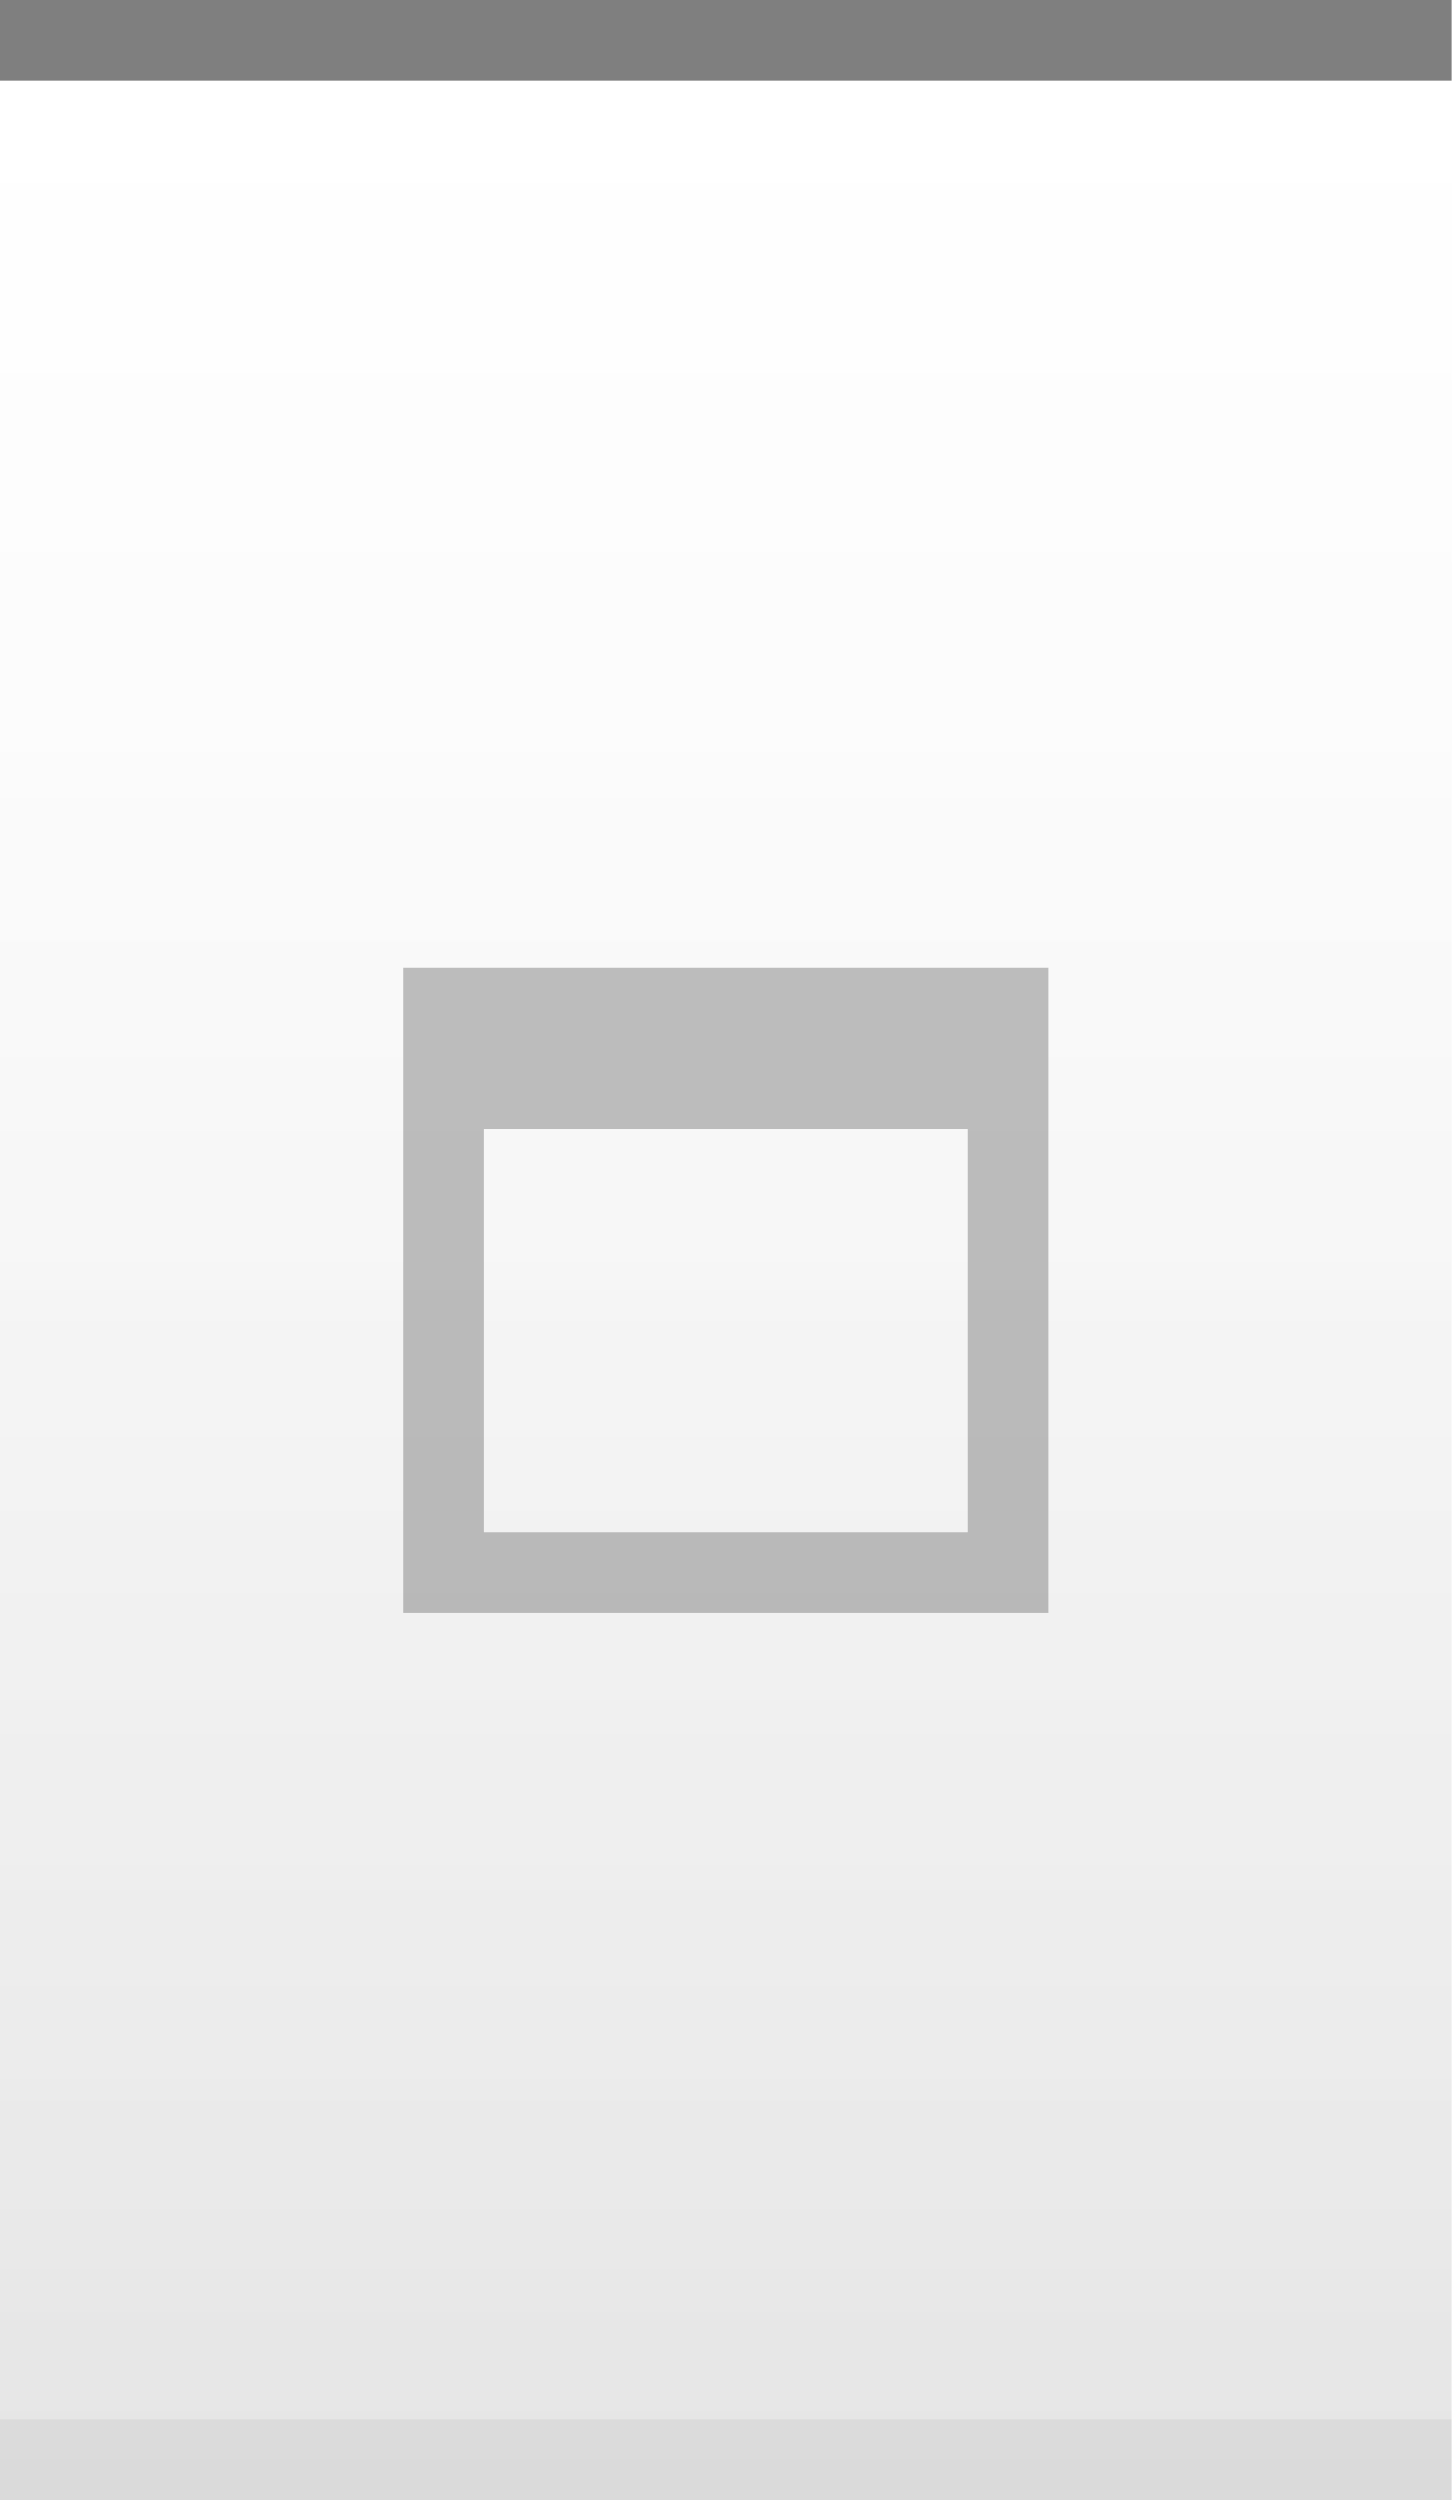
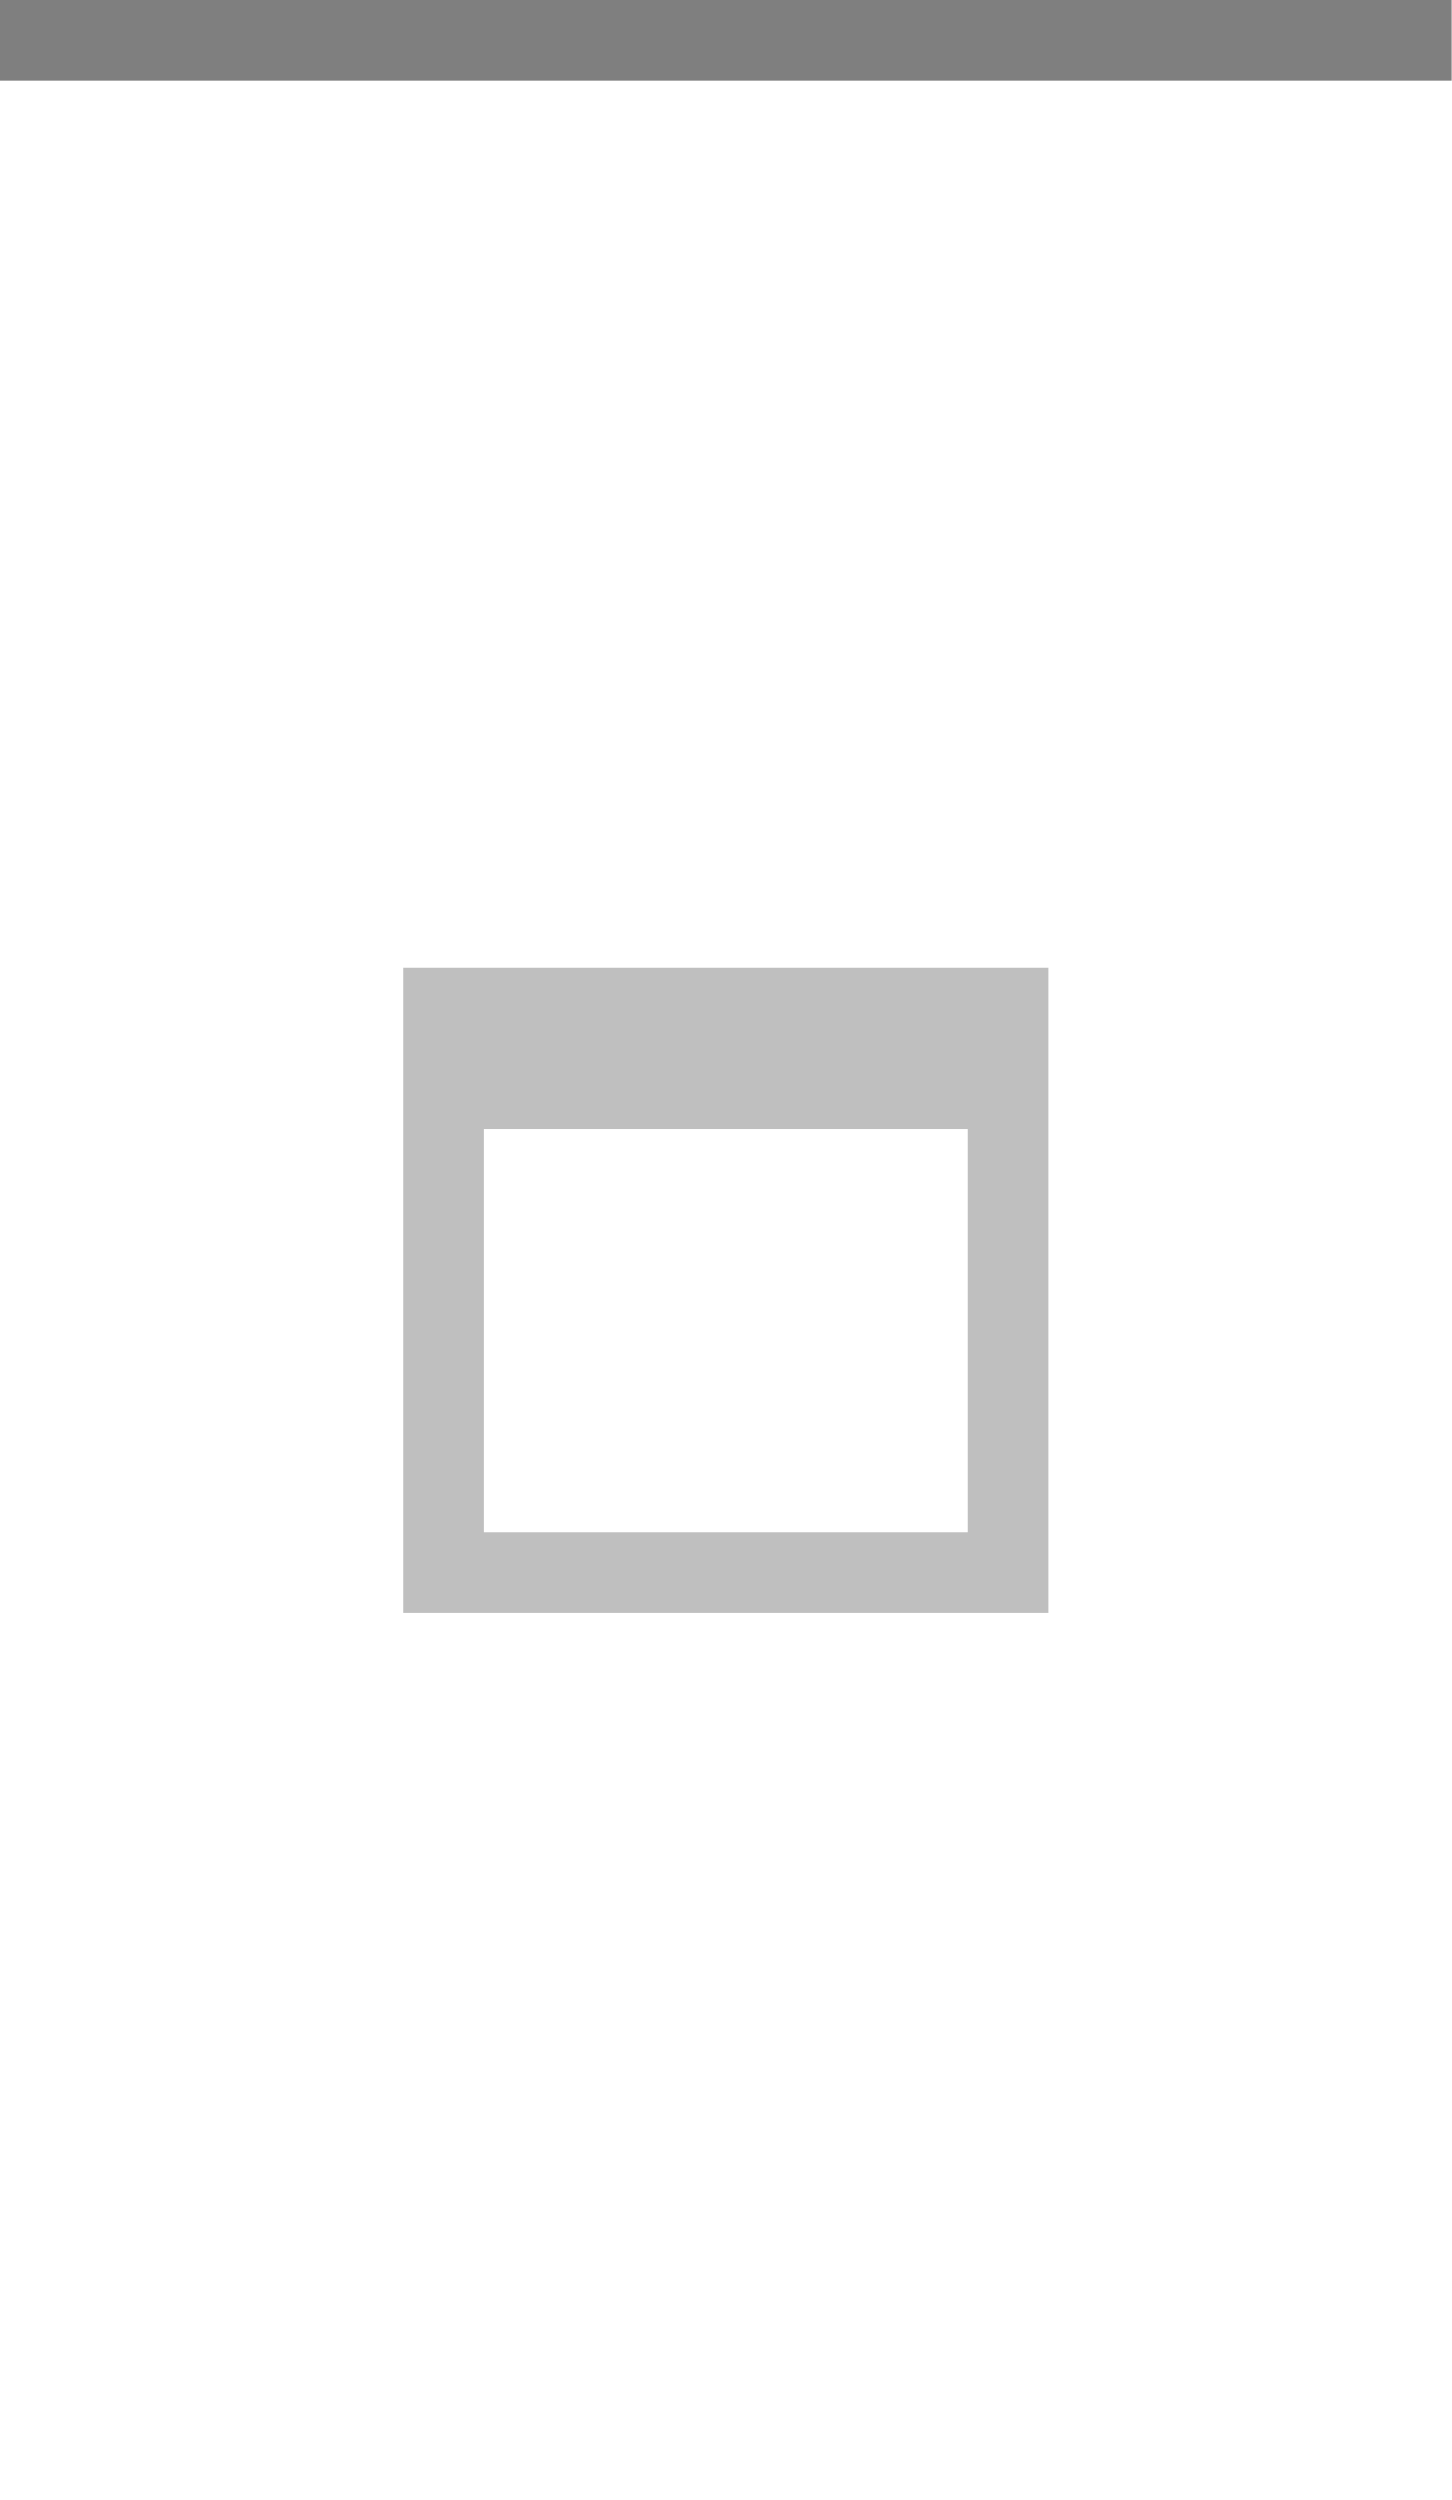
<svg xmlns="http://www.w3.org/2000/svg" xmlns:xlink="http://www.w3.org/1999/xlink" width="18" height="31" id="svg2" version="1.0">
  <defs id="defs4">
-     <linearGradient id="linearGradient1886">
-       <stop style="stop-color:white;stop-opacity:1;" offset="0" id="stop1888" />
-       <stop style="stop-color:white;stop-opacity:0.25;" offset="1" id="stop1890" />
-     </linearGradient>
    <linearGradient id="linearGradient5873">
-       <stop id="stop5875" offset="0" style="stop-color:white;stop-opacity:1;" />
-       <stop id="stop5877" offset="0.5" style="stop-color:white;stop-opacity:0.90;" />
-       <stop id="stop5879" offset="1" style="stop-color:white;stop-opacity:0;" />
+       <stop id="stop5875" offset="0" style="stop-color:white;stop-opacity:.75;" />
+       <stop id="stop5877" offset="1" style="stop-color:white;stop-opacity:0;" />
    </linearGradient>
    <linearGradient id="linearGradient5847">
-       <stop id="stop5849" offset="0" style="stop-color:white;stop-opacity:0.05;" />
-       <stop id="stop2776" offset="1" style="stop-color:black;stop-opacity:0.10;" />
+       <stop id="stop5849" offset="0" style="stop-color:white;stop-opacity:0.20;" />
+       <stop id="stop5851" offset="1" style="stop-color:white;stop-opacity:0;" />
    </linearGradient>
    <linearGradient xlink:href="#linearGradient5847" id="linearGradient6945" gradientUnits="userSpaceOnUse" x1="0" y1="0.5" x2="0" y2="30.5" gradientTransform="matrix(1,0,0,1,0,0)" />
-     <linearGradient xlink:href="#linearGradient5873" id="linearGradient6962" x1="0" y1="1" x2="0" y2="8" gradientUnits="userSpaceOnUse" gradientTransform="matrix(1,0,0,0.2,0,1)" />
-     <linearGradient xlink:href="#linearGradient1886" id="linearGradient1892" x1="0" y1="1" x2="0" y2="14" gradientUnits="userSpaceOnUse" gradientTransform="matrix(0.75,0,0,1,0.75,0)" />
+     <linearGradient xlink:href="#linearGradient5873" id="linearGradient6962" x1="0" y1="0" x2="0" y2="9" gradientUnits="userSpaceOnUse" gradientTransform="matrix(1,0,0,0.2,0,1)" />
  </defs>
  <g id="layer2" style="display:inline">
    <path style="fill:url(#linearGradient6945);fill-opacity:1;fill-rule:evenodd;stroke:none;stroke-width:1;stroke-linecap:square;stroke-linejoin:miter;stroke-miterlimit:4;stroke-dasharray:none;stroke-opacity:1" d="M 0,0.5 L 18,0.5 C 18,0.5 18,31 18,31 L 0,31 L 0,0.5 z " id="path6057" />
  </g>
  <g id="layer3">
-     <path style="fill:url(#linearGradient6962);fill-opacity:0.30;fill-rule:evenodd;stroke:none;stroke-width:1px;stroke-linecap:square;stroke-linejoin:miter;stroke-opacity:1" d="M 0,1 L 18,1 C 18,1 18,4 18,4 L 0,4 L 0,3 z " id="path6061" />
-     <rect style="opacity:0.5;fill:url(#linearGradient1892);fill-opacity:0.50;stroke:none;stroke-width:0;stroke-linecap:round;stroke-linejoin:round;stroke-miterlimit:4;stroke-dasharray:none;stroke-opacity:1" id="rect1884" width="18" height="15" x="0" y="1" />
+     <path style="fill:url(#linearGradient6962);fill-opacity:0.60;fill-rule:evenodd;stroke:none;stroke-width:1px;stroke-linecap:square;stroke-linejoin:miter;stroke-opacity:1" d="M 0,1 L 18,1 C 18,1 18,2 18,2 L 0,2 L 0,1 z " id="path6061" />
  </g>
  <g id="layer1" style="display:inline">
    <path style="fill:none;fill-opacity:0.50;fill-rule:evenodd;stroke:black;stroke-width:1px;stroke-linecap:square;stroke-linejoin:miter;stroke-opacity:0.50" d="M 0.5,0.5 L 17.5,0.5" id="path6059" />
  </g>
  <g id="g20">
    <g style="display:inline" id="g1626" transform="translate(3,10)">
-       <path style="opacity:0.50;fill:#7f7f7f;fill-opacity:1;stroke:#7f7f7f;stroke-width:0;stroke-linecap:butt;stroke-miterlimit:4;stroke-dasharray:none;stroke-opacity:1;display:inline" d="M 2,2 L 2,10 L 10,10 L 10,2 L 2,2 z M 3,4 L 9,4 L 9,9 L 3,9 L 3,4 z " id="rect2275" />
+       <path style="opacity:0.50;fill:#7f7f7f;fill-opacity:1;stroke:#7f7f7f;stroke-width:0;stroke-linecap:butt;stroke-miterlimit:4;stroke-dasharray:none;stroke-opacity:1;display:inline" d="M 2,2 L 2,10 L 10,10 L 10,2 L 2,2 z M 3,4 L 9,4 L 9,9 L 3,9 L 3,4 z " id="rect2285" />
    </g>
  </g>
-   <g id="layer5">
-     <path style="fill:none;fill-opacity:0.50;fill-rule:evenodd;stroke:black;stroke-width:1px;stroke-linecap:square;stroke-linejoin:miter;stroke-opacity:0.05" d="M 0.5,30.5 L 17.5,30.5" id="path6989" />
-   </g>
</svg>
